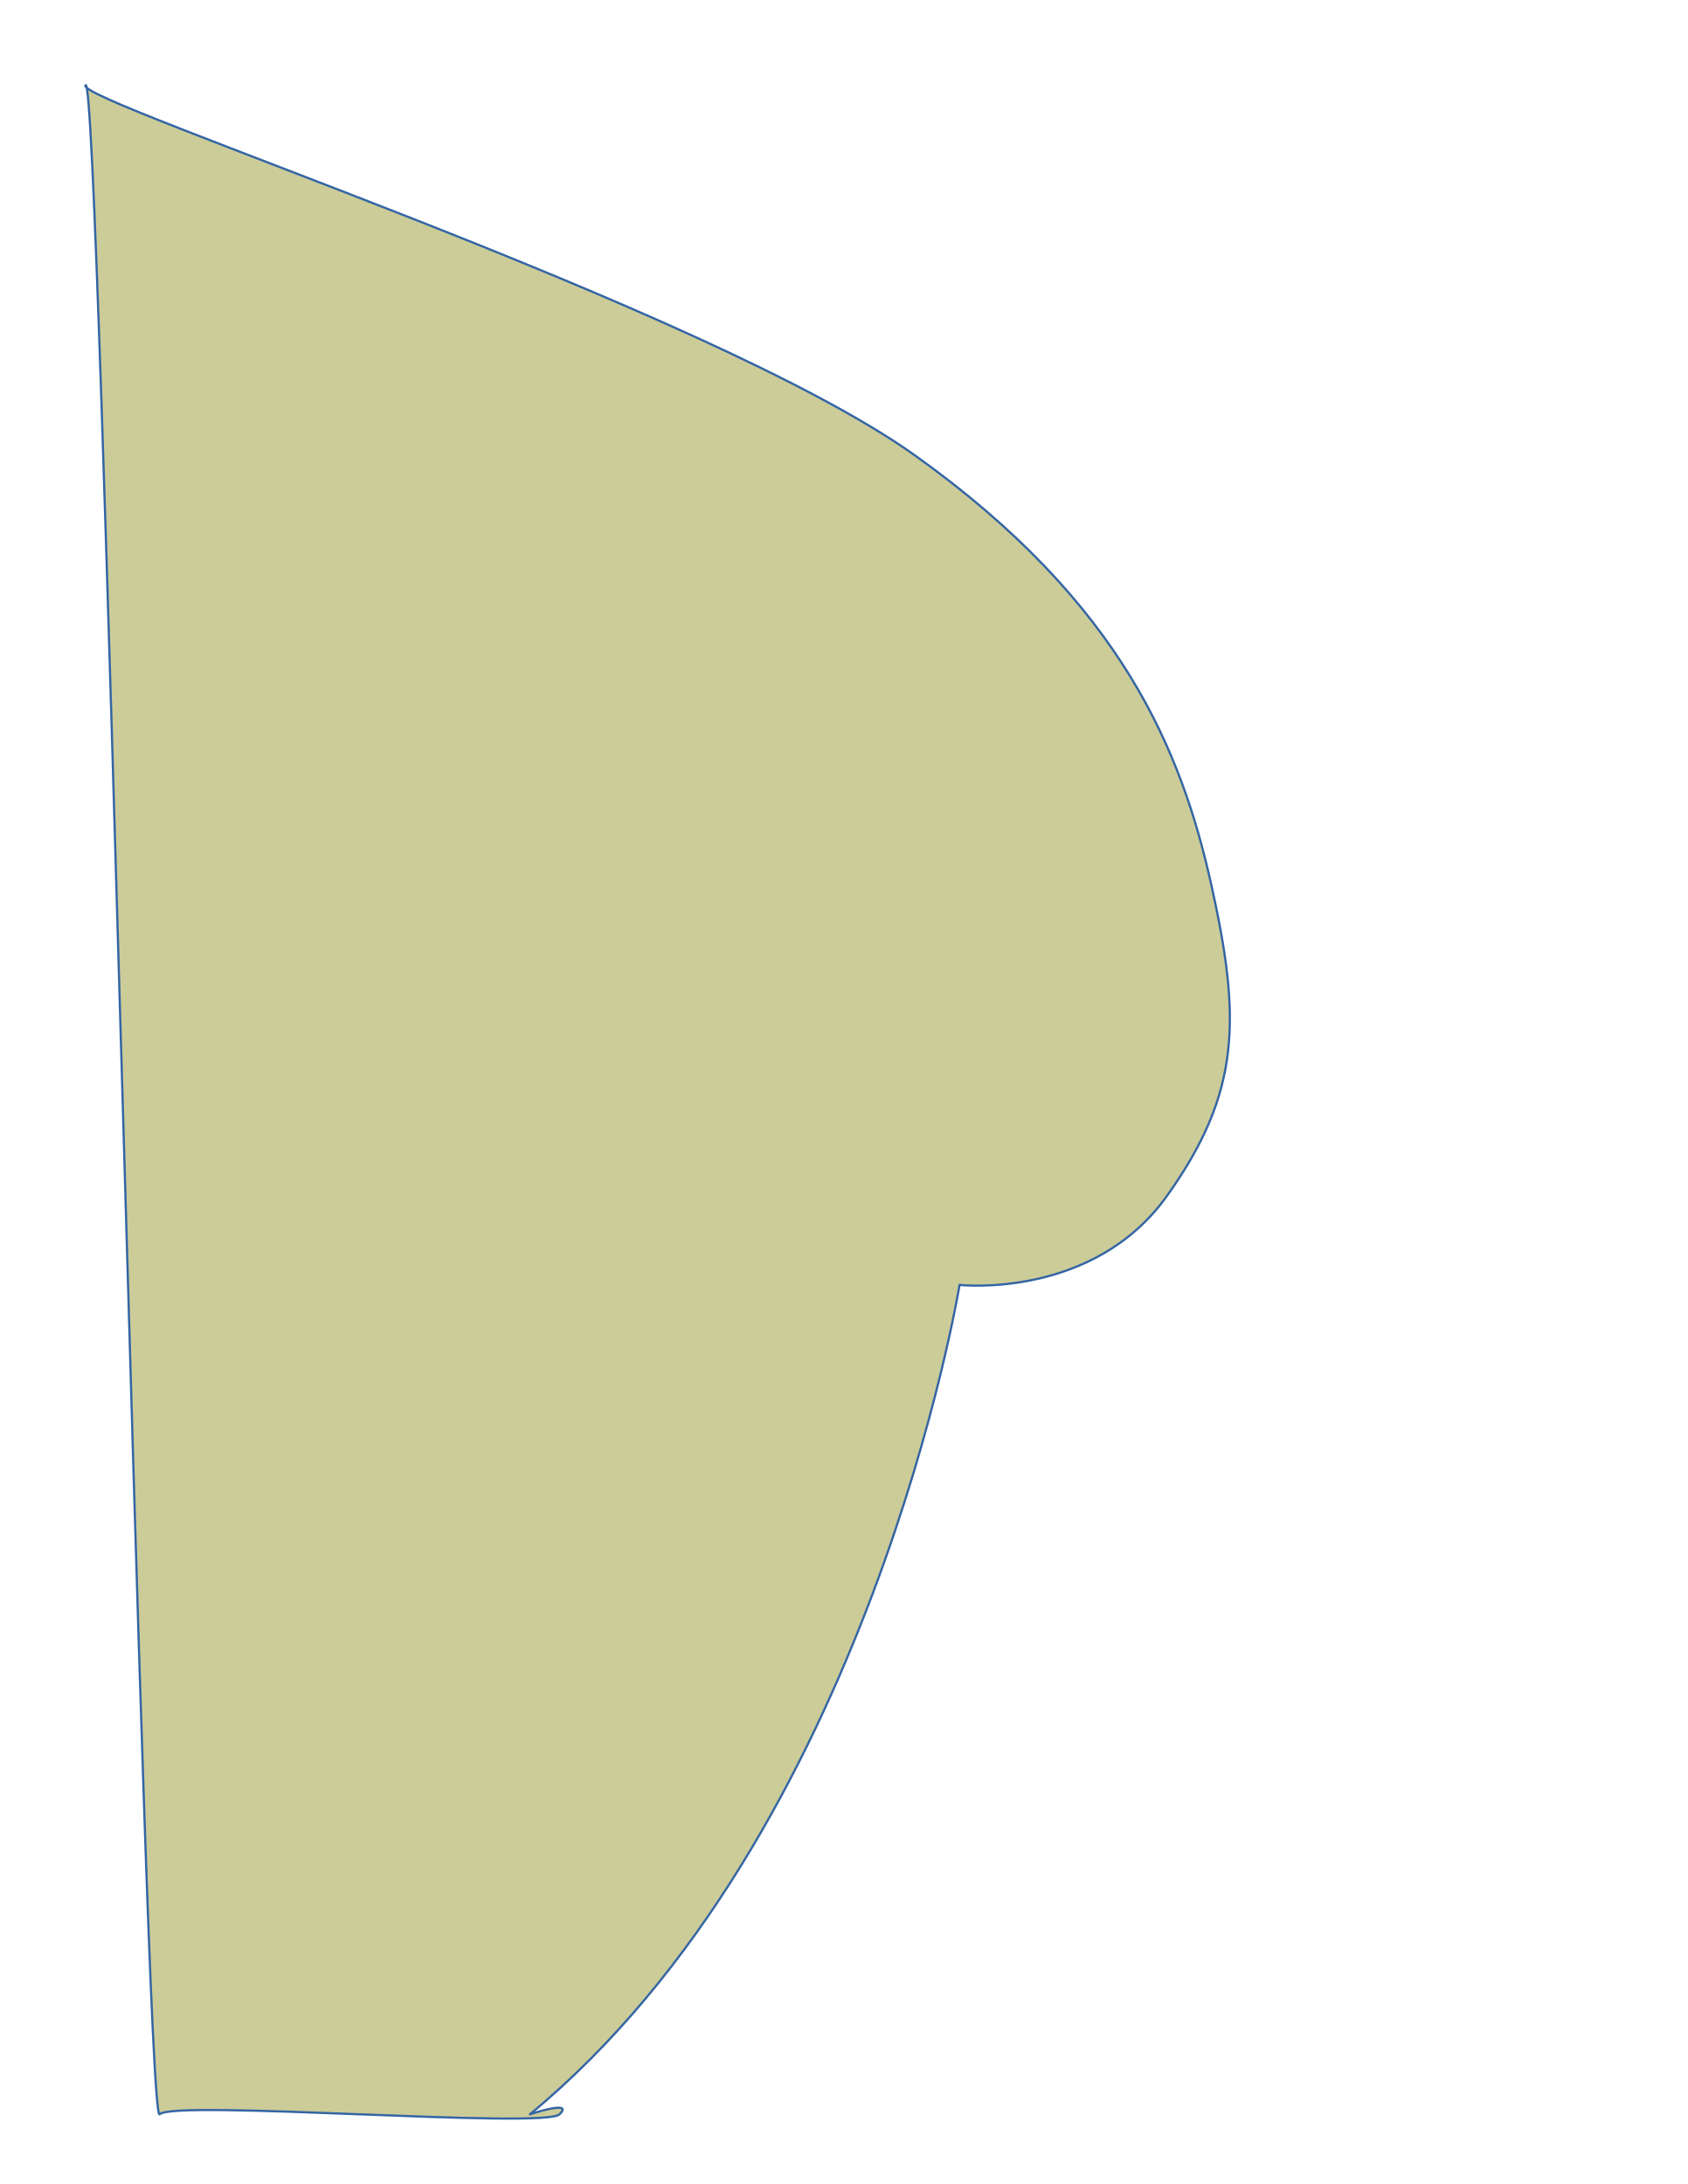
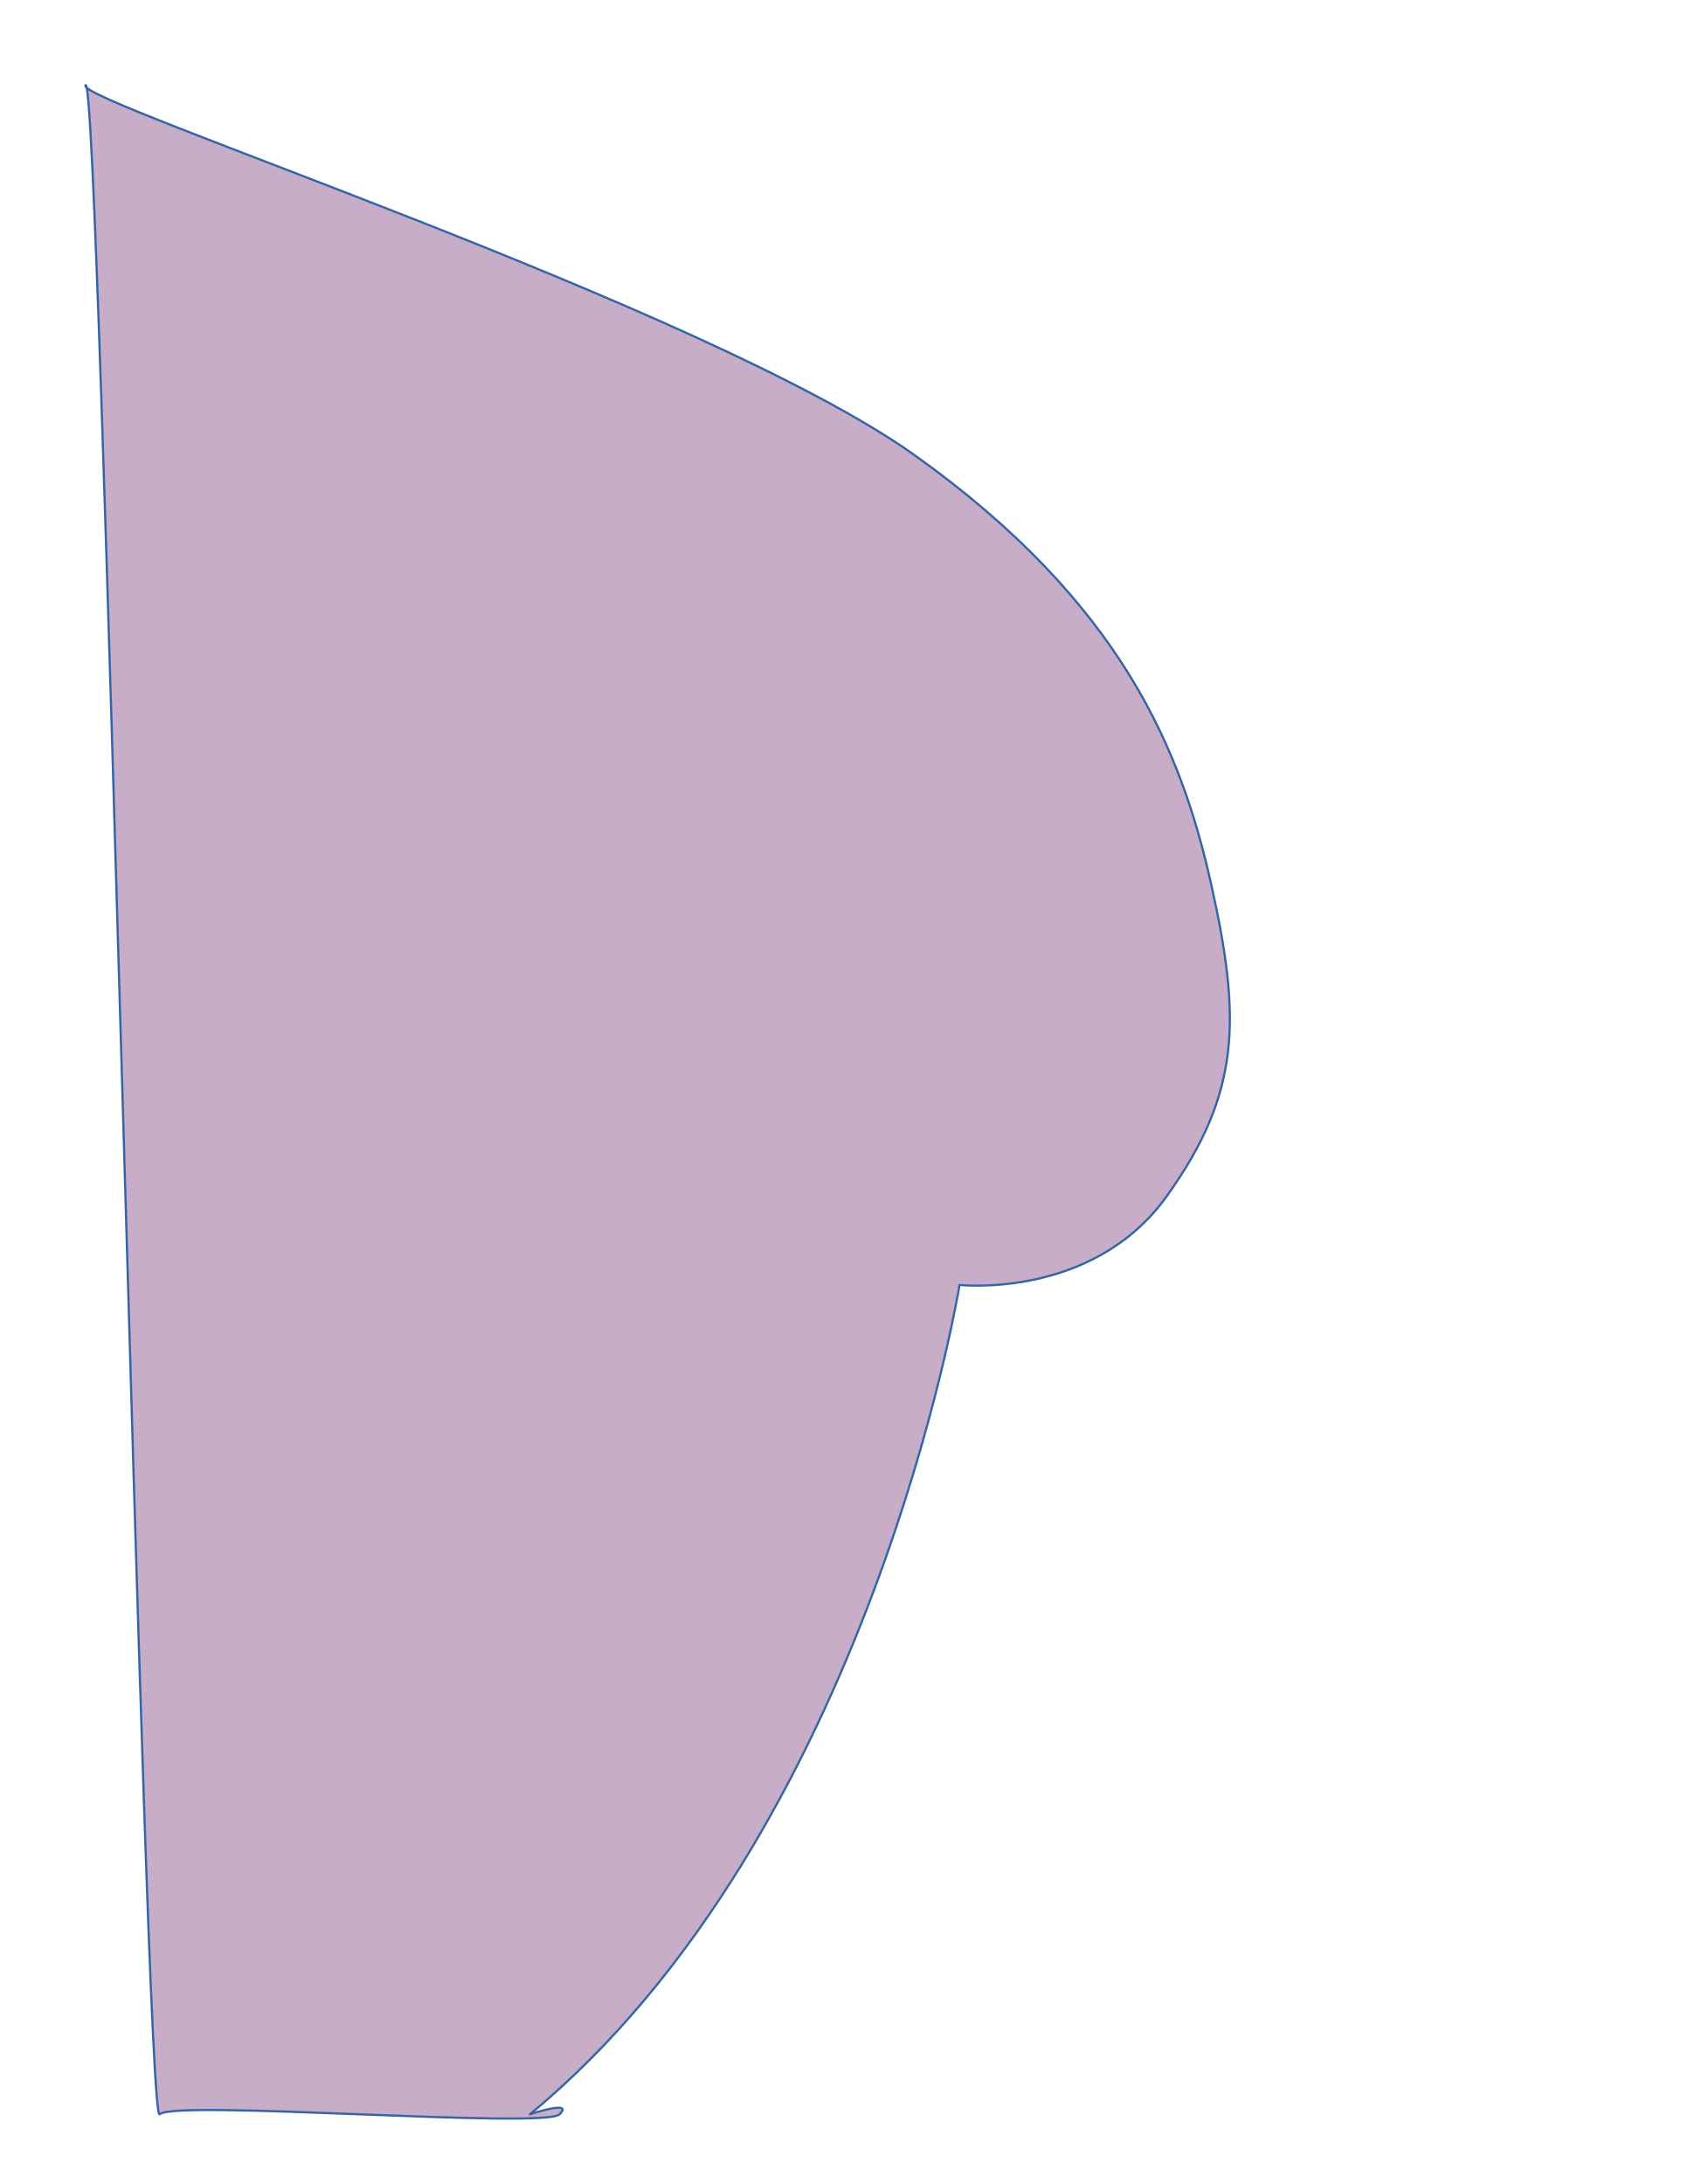
<svg xmlns="http://www.w3.org/2000/svg" xmlns:ns1="http://xml.openoffice.org/svg/export" version="1.2" width="215.9mm" height="279.4mm" viewBox="0 0 21590 27940" preserveAspectRatio="xMidYMid" fill-rule="evenodd" stroke-width="28.222" stroke-linejoin="round" xml:space="preserve">
  <defs class="ClipPathGroup">
    <clipPath id="presentation_clip_path" clipPathUnits="userSpaceOnUse">
      <rect x="0" y="0" width="21590" height="27940" />
    </clipPath>
    <clipPath id="presentation_clip_path_shrink" clipPathUnits="userSpaceOnUse">
      <rect x="21" y="27" width="21547" height="27885" />
    </clipPath>
  </defs>
  <defs class="TextShapeIndex">
    <g ns1:slide="id1" ns1:id-list="id3" />
  </defs>
  <defs class="EmbeddedBulletChars">
    <g id="bullet-char-template(57356)" transform="scale(0.0004882812,-0.0004882812)">
      <path d="M 580,1141 L 1163,571 580,0 -4,571 580,1141 Z" />
    </g>
    <g id="bullet-char-template(57354)" transform="scale(0.0004882812,-0.0004882812)">
      <path d="M 8,1128 L 1137,1128 1137,0 8,0 8,1128 Z" />
    </g>
    <g id="bullet-char-template(10146)" transform="scale(0.0004882812,-0.0004882812)">
      <path d="M 174,0 L 602,739 174,1481 1456,739 174,0 Z M 1358,739 L 309,1346 659,739 1358,739 Z" />
    </g>
    <g id="bullet-char-template(10132)" transform="scale(0.0004882812,-0.0004882812)">
      <path d="M 2015,739 L 1276,0 717,0 1260,543 174,543 174,936 1260,936 717,1481 1274,1481 2015,739 Z" />
    </g>
    <g id="bullet-char-template(10007)" transform="scale(0.0004882812,-0.0004882812)">
      <path d="M 0,-2 C -7,14 -16,27 -25,37 L 356,567 C 262,823 215,952 215,954 215,979 228,992 255,992 264,992 276,990 289,987 310,991 331,999 354,1012 L 381,999 492,748 772,1049 836,1024 860,1049 C 881,1039 901,1025 922,1006 886,937 835,863 770,784 769,783 710,716 594,584 L 774,223 C 774,196 753,168 711,139 L 727,119 C 717,90 699,76 672,76 641,76 570,178 457,381 L 164,-76 C 142,-110 111,-127 72,-127 30,-127 9,-110 8,-76 1,-67 -2,-52 -2,-32 -2,-23 -1,-13 0,-2 Z" />
    </g>
    <g id="bullet-char-template(10004)" transform="scale(0.0004882812,-0.0004882812)">
      <path d="M 285,-33 C 182,-33 111,30 74,156 52,228 41,333 41,471 41,549 55,616 82,672 116,743 169,778 240,778 293,778 328,747 346,684 L 369,508 C 377,444 397,411 428,410 L 1163,1116 C 1174,1127 1196,1133 1229,1133 1271,1133 1292,1118 1292,1087 L 1292,965 C 1292,929 1282,901 1262,881 L 442,47 C 390,-6 338,-33 285,-33 Z" />
    </g>
    <g id="bullet-char-template(9679)" transform="scale(0.0004882812,-0.0004882812)">
      <path d="M 813,0 C 632,0 489,54 383,161 276,268 223,411 223,592 223,773 276,916 383,1023 489,1130 632,1184 813,1184 992,1184 1136,1130 1245,1023 1353,916 1407,772 1407,592 1407,412 1353,268 1245,161 1136,54 992,0 813,0 Z" />
    </g>
    <g id="bullet-char-template(8226)" transform="scale(0.0004882812,-0.0004882812)">
      <path d="M 346,457 C 273,457 209,483 155,535 101,586 74,649 74,723 74,796 101,859 155,911 209,963 273,989 346,989 419,989 480,963 531,910 582,859 608,796 608,723 608,648 583,586 532,535 482,483 420,457 346,457 Z" />
    </g>
    <g id="bullet-char-template(8211)" transform="scale(0.0004882812,-0.0004882812)">
      <path d="M -4,459 L 1135,459 1135,606 -4,606 -4,459 Z" />
    </g>
    <g id="bullet-char-template(61548)" transform="scale(0.0004882812,-0.0004882812)">
      <path d="M 173,740 C 173,903 231,1043 346,1159 462,1274 601,1332 765,1332 928,1332 1067,1274 1183,1159 1299,1043 1357,903 1357,740 1357,577 1299,437 1183,322 1067,206 928,148 765,148 601,148 462,206 346,322 231,437 173,577 173,740 Z" />
    </g>
  </defs>
  <defs class="TextEmbeddedBitmaps" />
  <g>
    <g id="id2" class="Master_Slide">
      <g id="bg-id2" class="Background" />
      <g id="bo-id2" class="BackgroundObjects" />
    </g>
  </g>
  <g class="SlideGroup">
    <g>
      <g id="container-id1">
        <g id="id1" class="Slide" clip-path="url(#presentation_clip_path)">
          <g class="Page">
            <g class="com.sun.star.drawing.ClosedBezierShape">
              <g id="id3">
                <rect class="BoundingBox" stroke="none" fill="none" x="1091" y="1088" width="14643" height="26017" />
-                 <path fill="rgb(204,204,153)" stroke="none" d="M 6779,27048 C 11137,23448 12274,16438 12274,16438 12274,16438 13979,16627 14926,15301 15874,13975 15874,13027 15495,11322 15116,9617 14358,7722 11705,5827 9053,3933 906,1280 1095,1090 1284,901 1853,27238 2042,27048 2232,26859 6969,27238 7158,27048 7348,26859 6779,27048 6779,27048 Z" />
+                 <path fill="rgba(144,92,144,0.5)" stroke="none" d="M 6779,27048 C 11137,23448 12274,16438 12274,16438 12274,16438 13979,16627 14926,15301 15874,13975 15874,13027 15495,11322 15116,9617 14358,7722 11705,5827 9053,3933 906,1280 1095,1090 1284,901 1853,27238 2042,27048 2232,26859 6969,27238 7158,27048 7348,26859 6779,27048 6779,27048 Z" />
                <path fill="none" stroke="rgb(52,101,164)" d="M 6779,27048 C 11137,23448 12274,16438 12274,16438 12274,16438 13979,16627 14926,15301 15874,13975 15874,13027 15495,11322 15116,9617 14358,7722 11705,5827 9053,3933 906,1280 1095,1090 1284,901 1853,27238 2042,27048 2232,26859 6969,27238 7158,27048 7348,26859 6779,27048 6779,27048 Z" />
              </g>
            </g>
          </g>
        </g>
      </g>
    </g>
  </g>
</svg>
